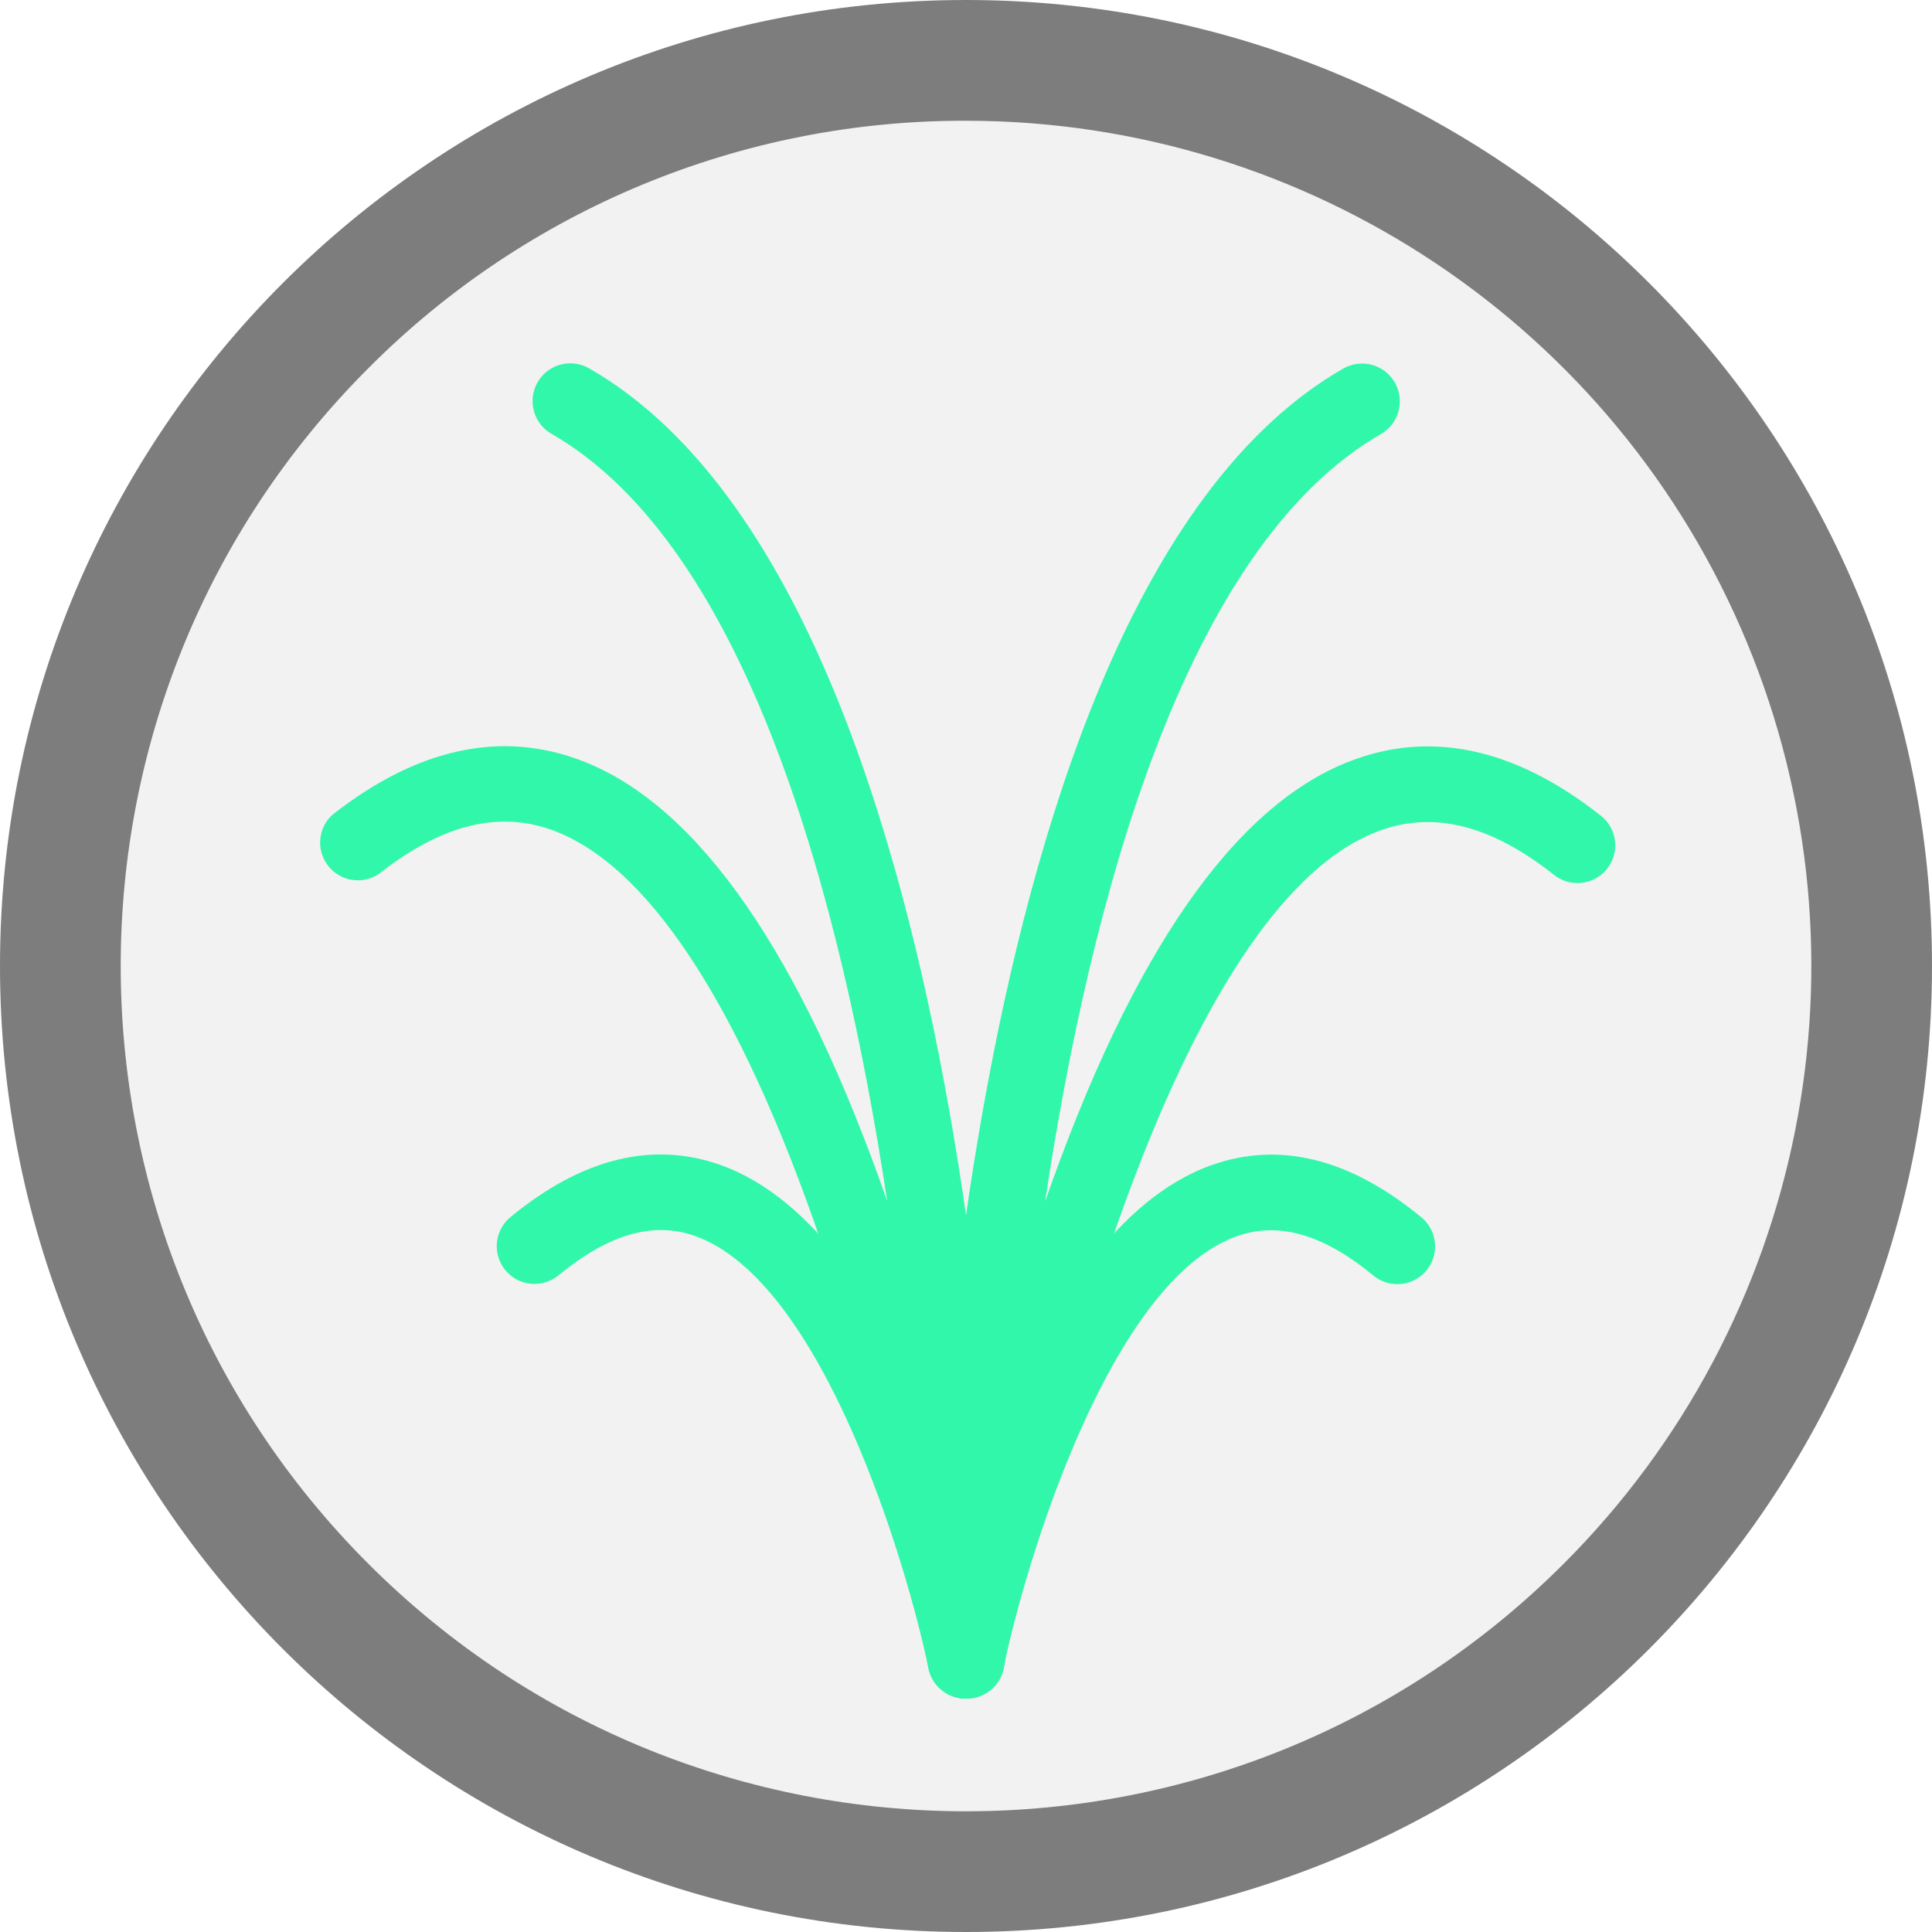
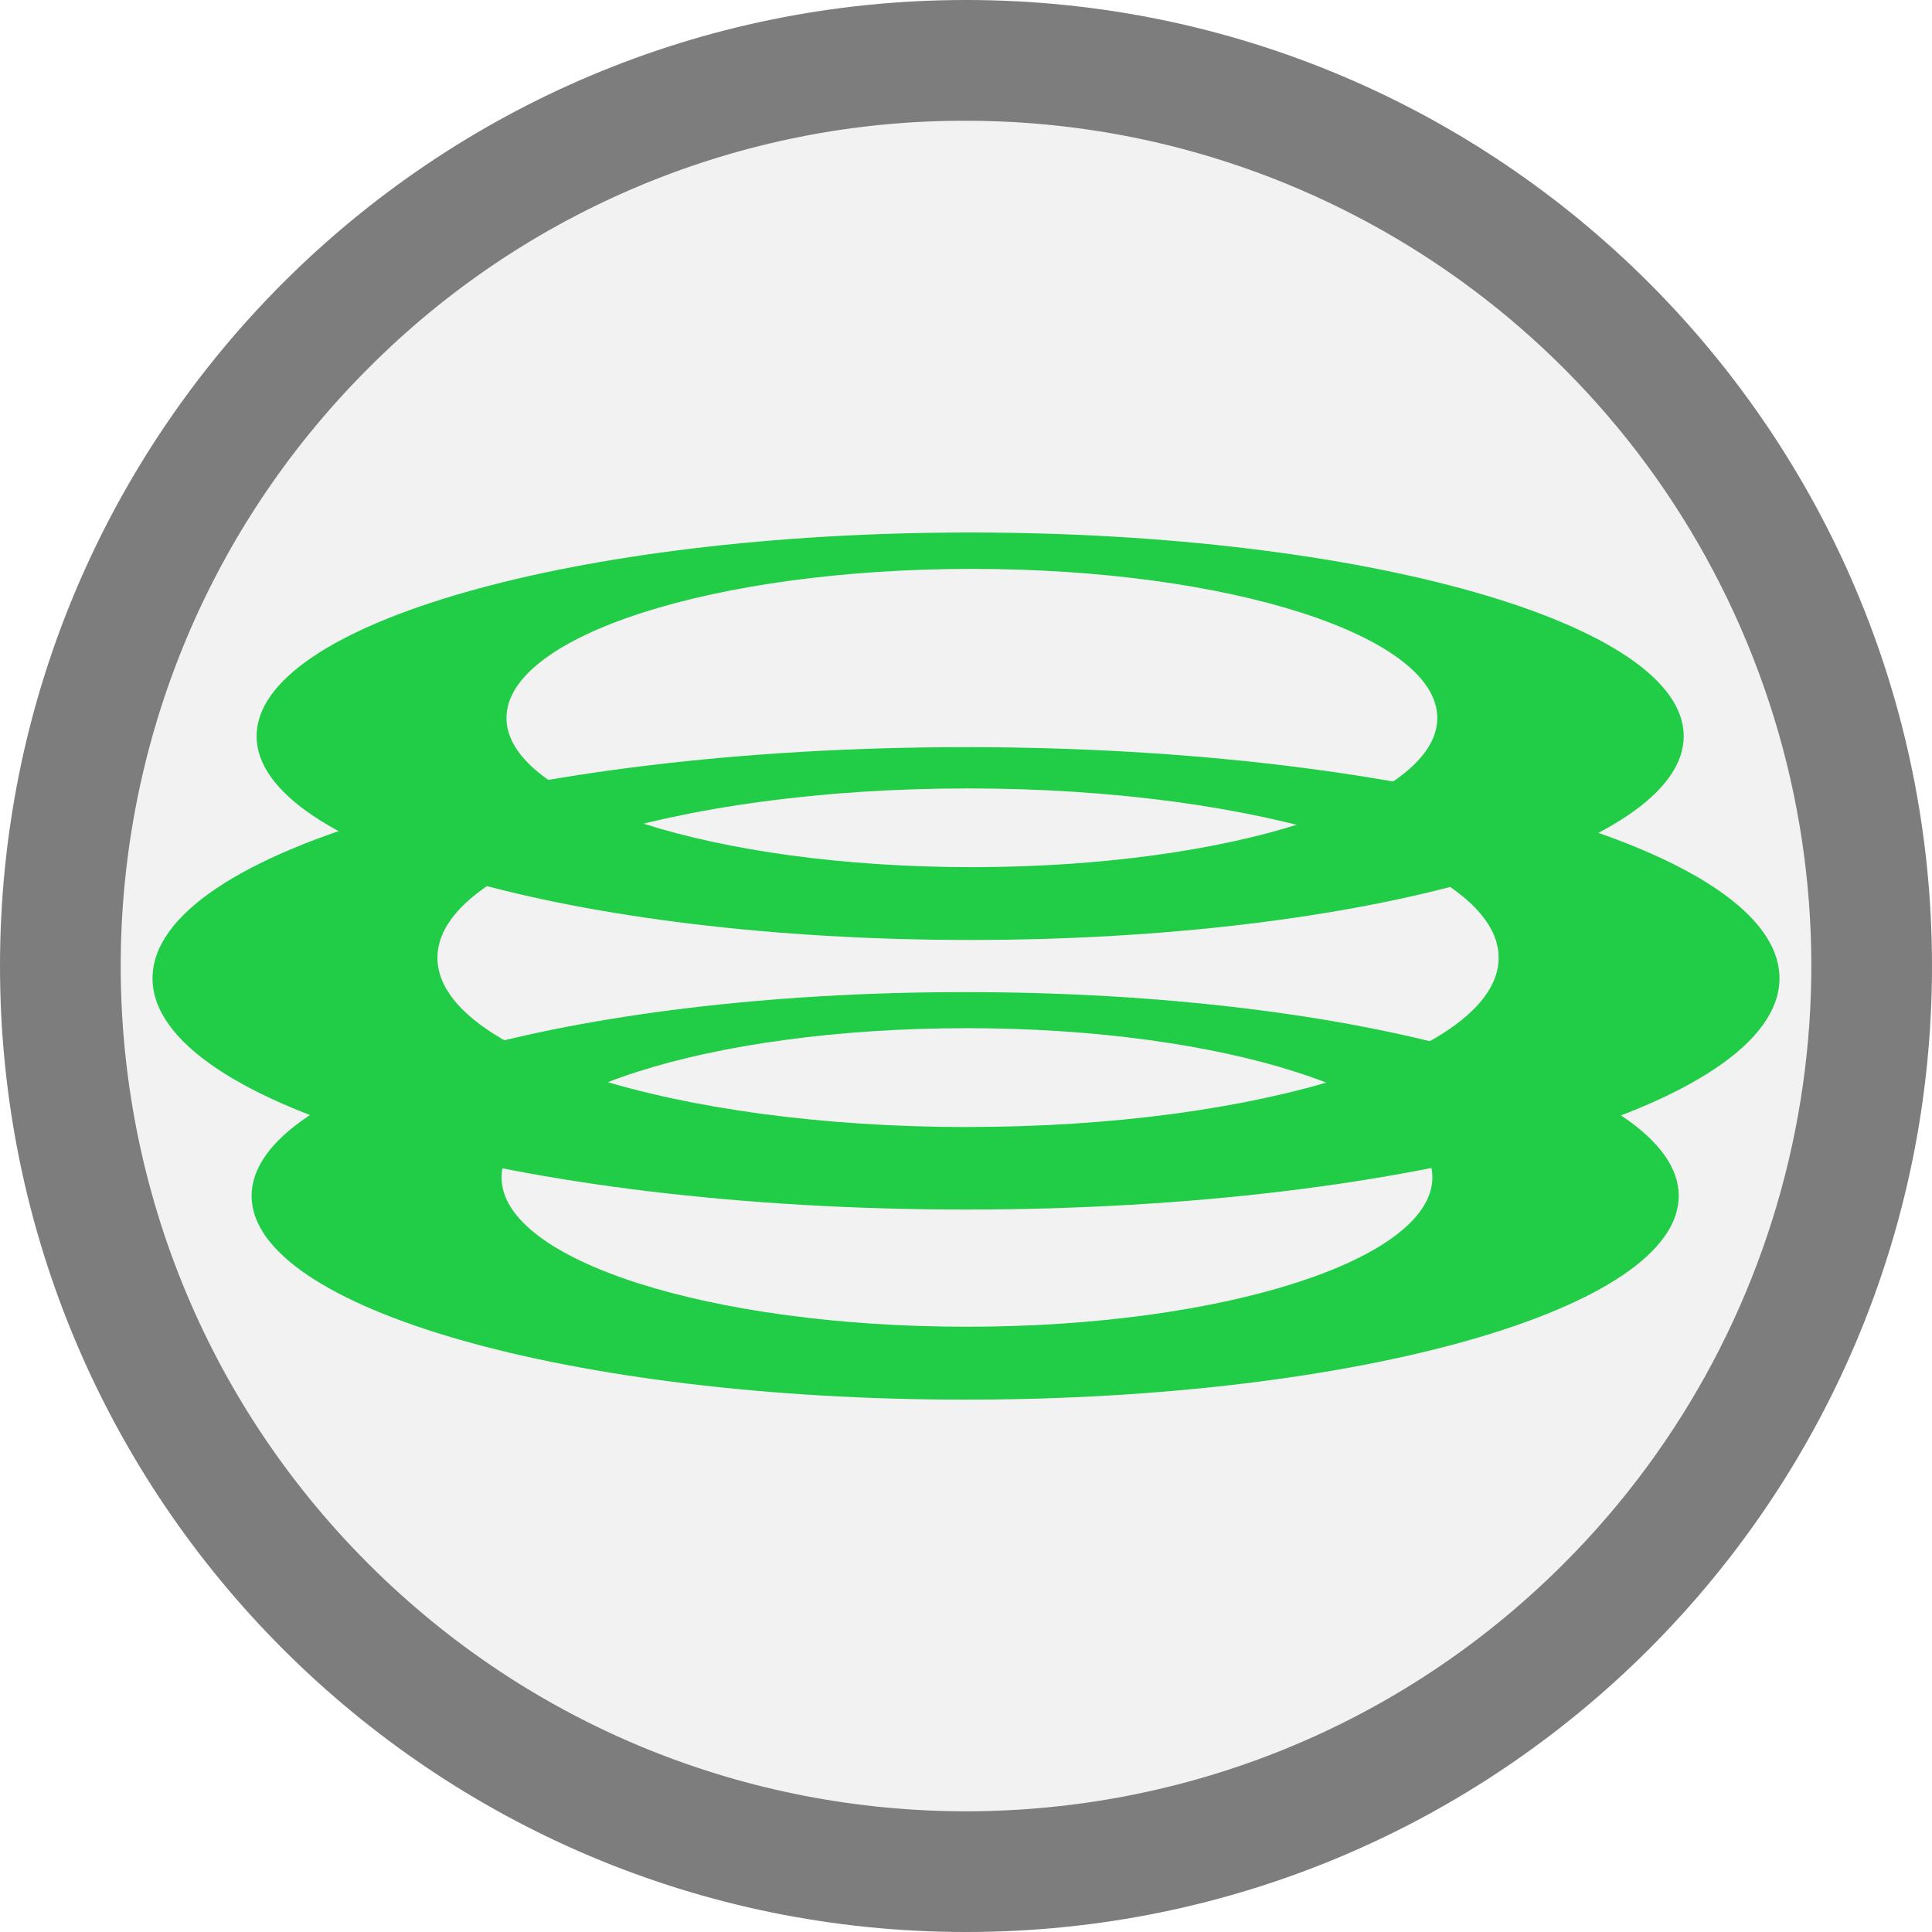
<svg xmlns="http://www.w3.org/2000/svg" id="레이어_1" data-name="레이어 1" viewBox="0 0 256 256">
  <defs>
-     <style>.cls-1{fill:#f2f2f2;}.cls-2{fill:#7d7d7d;}.cls-3{fill:#31f7ab;}</style>
+     <style>.cls-1{fill:#f2f2f2;}.cls-2{fill:#7d7d7d;}.cls-3{fill:#21cc47;}</style>
  </defs>
  <circle class="cls-1" cx="128" cy="128" r="120" />
  <path class="cls-2" d="M128,16a112,112,0,0,1,79.2,191.2A112,112,0,0,1,48.8,48.8,111.29,111.29,0,0,1,128,16m0-16A128,128,0,1,0,256,128,128,128,0,0,0,128,0Z" />
-   <path class="cls-3" d="M128.07,225.07a3.1,3.1,0,0,1-.43,0,5,5,0,0,1-4.57-5c.08-5.75,2.43-141.11,54.91-171.23a5,5,0,0,1,5,8.67c-26.07,15-38.54,62-44.49,101.68,11.4-32.71,24.93-52.3,40.29-58.29,10.74-4.19,21.94-1.79,33.27,7.13a5,5,0,1,1-6.18,7.86c-8.47-6.67-16.14-8.52-23.46-5.67-27.49,10.71-45,83.55-49.37,110.71A5,5,0,0,1,128.07,225.07Z" />
-   <path class="cls-3" d="M128.07,225.07a5,5,0,0,1-4.9-6c1.18-5.68,12.22-55.8,37.41-64.7,9-3.17,18.26-.86,27.66,6.85a5,5,0,1,1-6.34,7.73c-6.6-5.41-12.48-7.1-18-5.15-16.88,6-28.07,43.38-30.95,57.3A5,5,0,0,1,128.07,225.07Z" />
-   <path class="cls-3" d="M127.93,225.07a5,5,0,0,1-4.94-4.2c-4.41-27.16-21.88-100-49.37-110.71-7.31-2.85-15-1-23.46,5.67A5,5,0,0,1,44,108c11.33-8.92,22.53-11.31,33.27-7.13,15.36,6,28.89,25.58,40.29,58.29-6-39.67-18.42-86.71-44.49-101.68a5,5,0,0,1,5-8.67C130.5,78.9,132.85,214.26,132.93,220a5,5,0,0,1-4.57,5A3.1,3.1,0,0,1,127.93,225.07Z" />
-   <path class="cls-3" d="M127.93,225.07a5,5,0,0,1-4.9-4c-2.88-13.92-14.07-51.34-30.95-57.3-5.5-1.95-11.38-.26-18,5.15a5,5,0,1,1-6.34-7.73c9.4-7.71,18.7-10,27.66-6.85,25.19,8.9,36.23,59,37.41,64.7a5,5,0,0,1-4.9,6Z" />
+   <path class="cls-3" d="M127.89,131.46c-52.22,0-94.55,12.09-94.55,27s42.33,27,94.55,27,94.55-12.08,94.55-27S180.11,131.46,127.89,131.46Zm.24,44.34C94.07,175.8,66.46,167,66.46,156s27.61-19.76,61.67-19.76S189.8,145.13,189.8,156,162.19,175.8,128.13,175.8Z" />
+   <path class="cls-3" d="M128,99C68.47,99,20.21,112.71,20.21,129.63S68.47,160.27,128,160.27s107.79-13.72,107.79-30.64S187.53,99,128,99Zm.27,50.34c-38.83,0-70.31-10-70.31-22.43s31.48-22.44,70.31-22.44,70.31,10.05,70.31,22.44S167.1,149.33,128.27,149.33Z" />
+   <path class="cls-3" d="M128.54,70.56C76.32,70.56,34,82.64,34,97.55s42.33,27,94.55,27,94.55-12.09,94.55-27S180.76,70.56,128.54,70.56Zm.24,44.34c-34.06,0-61.67-8.85-61.67-19.76s27.61-19.76,61.67-19.76,61.67,8.85,61.67,19.76S162.84,114.9,128.78,114.9Z" />
</svg>
